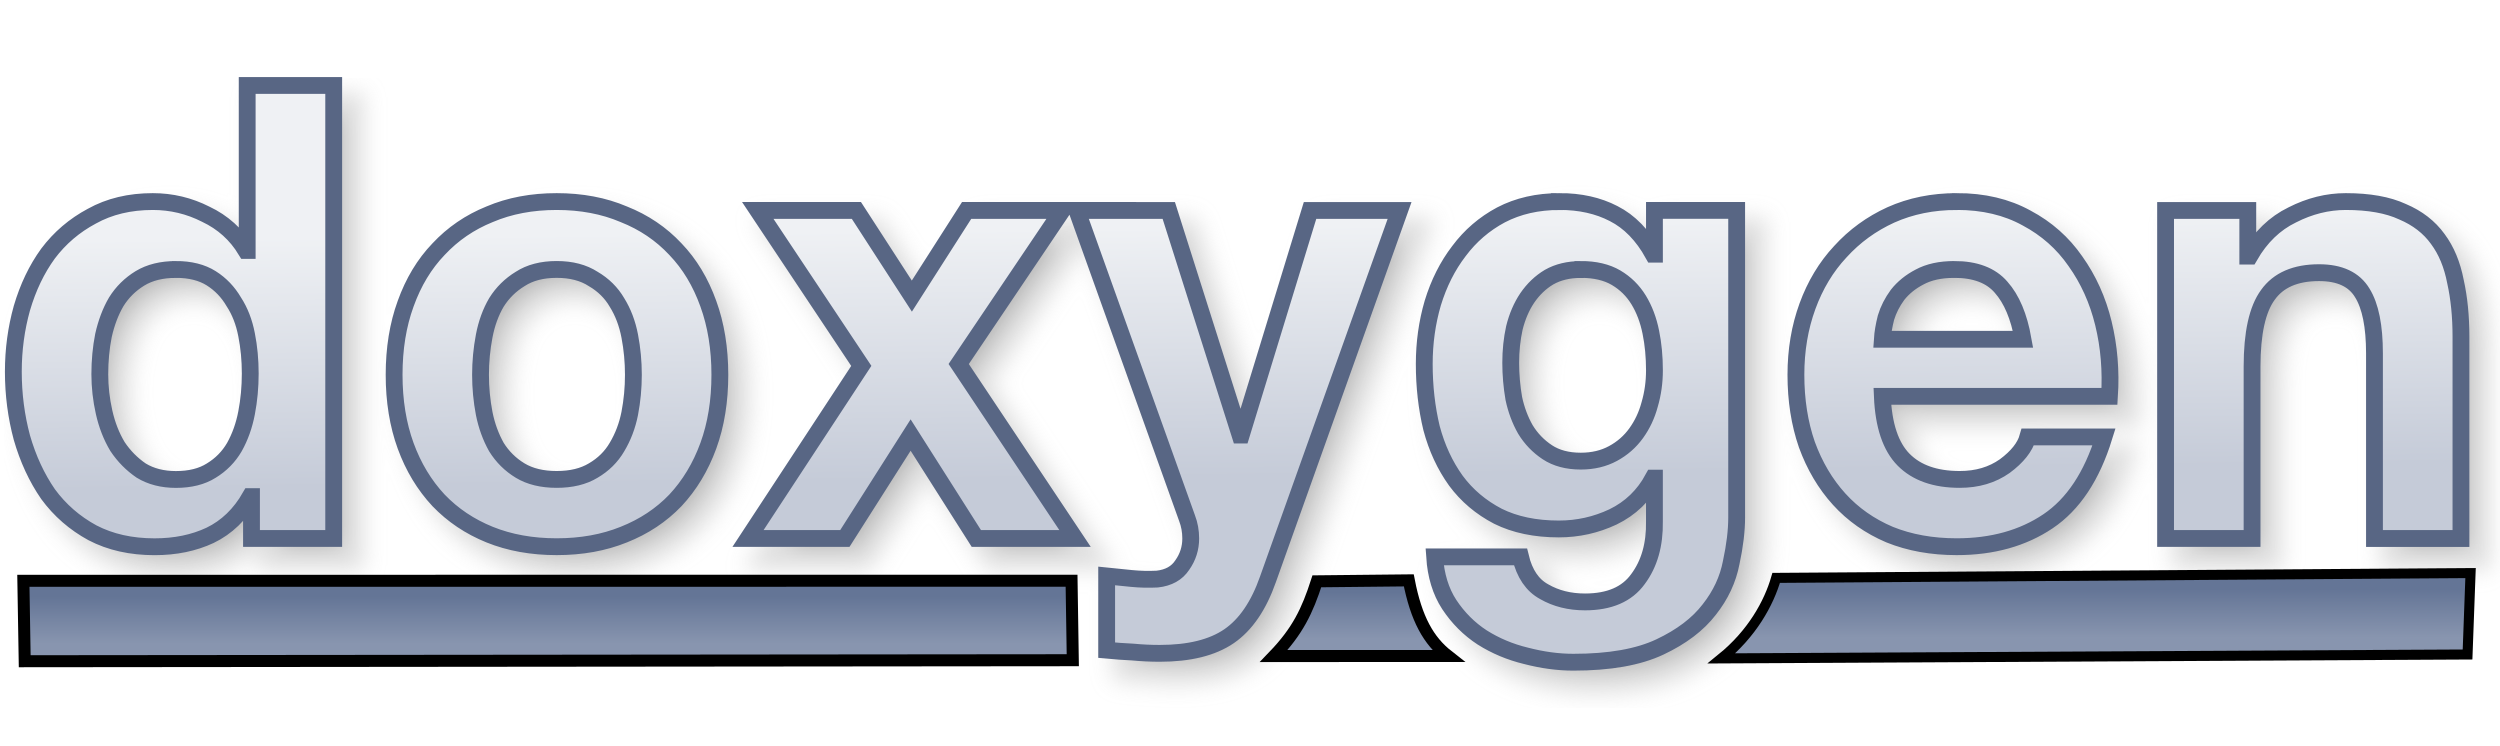
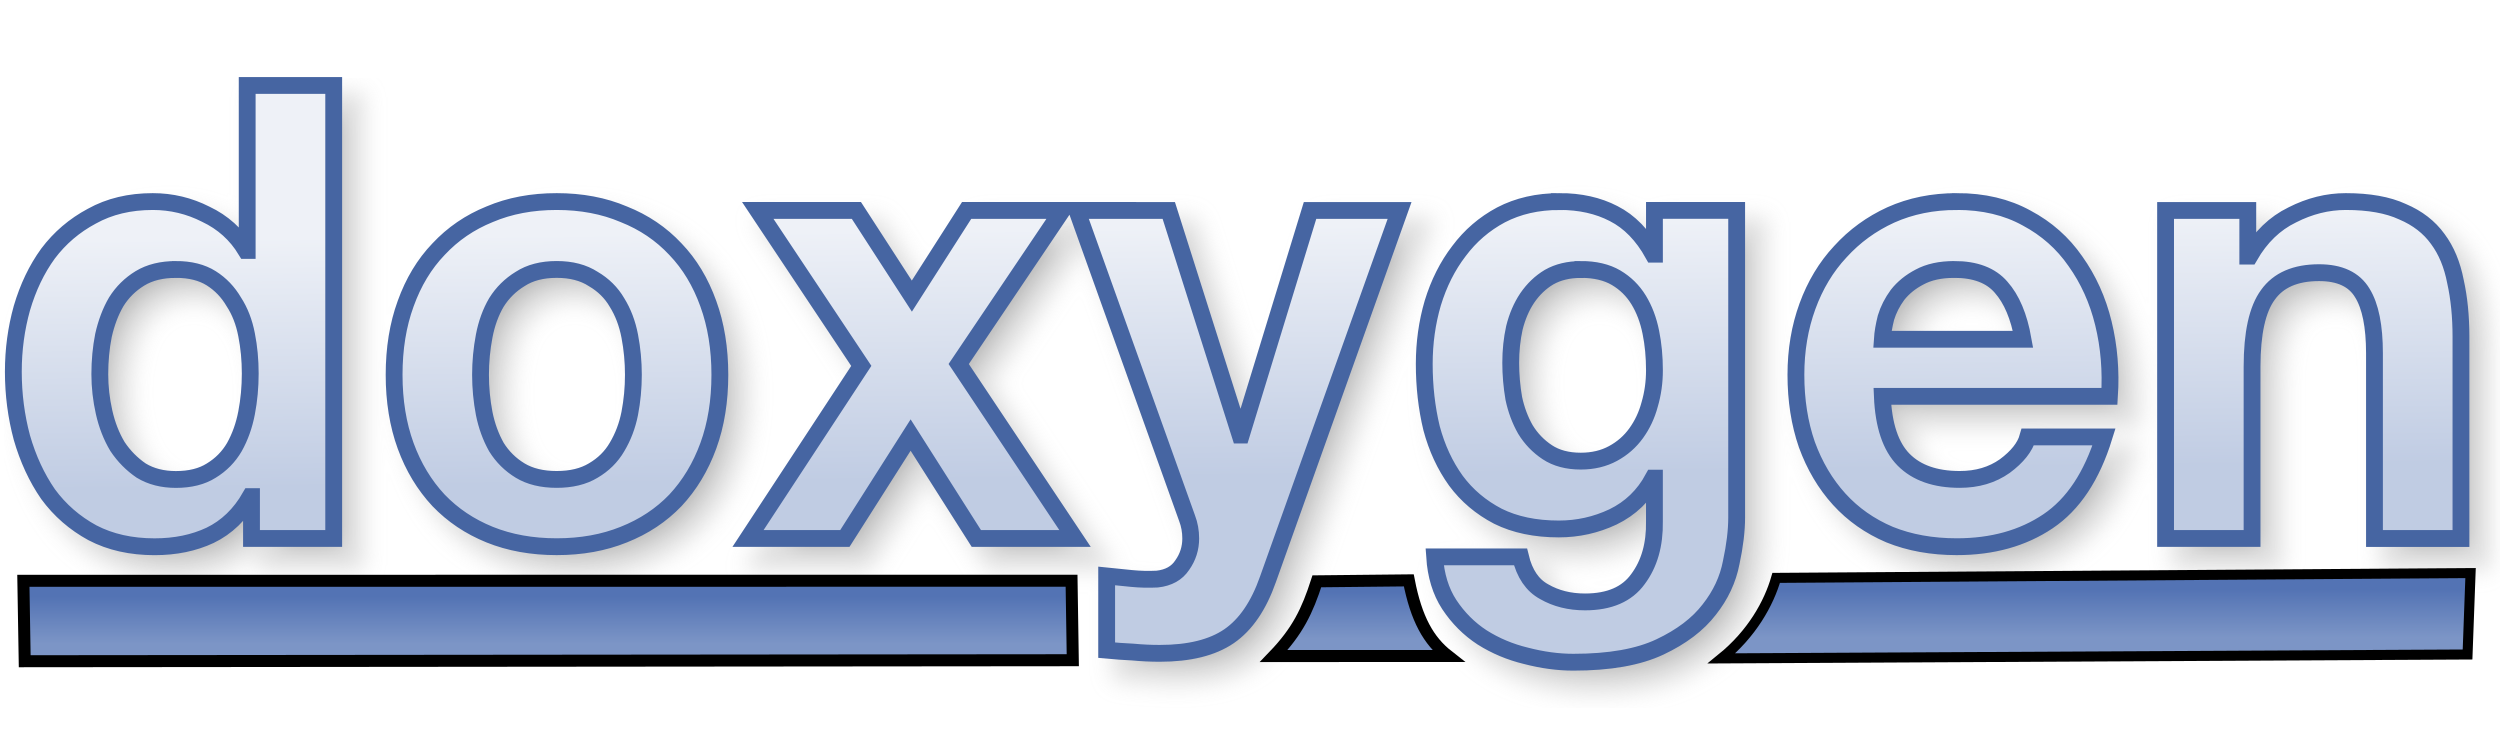
<svg xmlns="http://www.w3.org/2000/svg" xmlns:xlink="http://www.w3.org/1999/xlink" version="1.1" viewBox="0 0 104 31">
  <defs>
    <linearGradient id="a">
-       <stop stop-color="#647596" offset="0" />
-       <stop stop-color="#8895AF" offset="1" />
+       <stop stop-color="#5373B4" offset="0" />
+       <stop stop-color="#7C95C6" offset="1" />
    </linearGradient>
    <linearGradient id="d" x1="31.474" x2="31.474" y1="24.821" y2="26.773" gradientUnits="userSpaceOnUse" xlink:href="#a" />
    <linearGradient id="c" x1="31.474" x2="31.474" y1="24.821" y2="26.773" gradientTransform="matrix(.6816 0 0 1.0248 72.391 -.91809)" gradientUnits="userSpaceOnUse" xlink:href="#a" />
    <linearGradient id="b" x1="56.295" x2="56.295" y1="24.622" y2="26.574" gradientUnits="userSpaceOnUse" xlink:href="#a" />
    <linearGradient id="e" x1="49.067" x2="48.956" y1="19.719" y2="9.523" gradientTransform="matrix(.97968 0 0 1.0207 -.25579 -.25579)" gradientUnits="userSpaceOnUse">
-       <stop stop-color="#C5CBD8" offset="0" />
-       <stop stop-color="#EFF1F4" offset="1" />
+       <stop stop-color="#C0CCE3" offset="0" />
+       <stop stop-color="#EEF1F7" offset="1" />
    </linearGradient>
    <filter id="f" x="-.011" y="-.045" width="1.021" height="1.091" color-interpolation-filters="sRGB">
      <feGaussianBlur stdDeviation="0.453" />
    </filter>
  </defs>
  <g>
    <path transform="translate(-2.5759 -27.848)" d="m13.609 32.203v6.863h-0.051c-0.405-0.669-0.963-1.171-1.672-1.506-0.692-0.352-1.428-0.527-2.205-0.527-0.963 0-1.807 0.203-2.533 0.607-0.726 0.387-1.334 0.906-1.824 1.557-0.473 0.651-0.835 1.409-1.088 2.272-0.236 0.845-0.355 1.724-0.355 2.639 0 0.95 0.119 1.864 0.355 2.744 0.253 0.88 0.615 1.663 1.088 2.35 0.49 0.669 1.107 1.207 1.85 1.611 0.743 0.387 1.604 0.58 2.584 0.58 0.861 0 1.631-0.158 2.307-0.475 0.692-0.334 1.25-0.872 1.672-1.611h0.051v1.742h3.42v-18.846zm12.875 4.83c-1.03 0-1.96 0.175-2.787 0.527-0.828 0.334-1.536 0.82-2.127 1.453-0.591 0.616-1.048 1.372-1.369 2.269-0.321 0.88-0.48 1.866-0.48 2.957s0.16 2.075 0.48 2.955c0.321 0.88 0.778 1.636 1.369 2.269 0.591 0.616 1.299 1.091 2.127 1.426 0.828 0.334 1.757 0.502 2.787 0.502 1.03 0 1.96-0.168 2.787-0.502 0.844-0.334 1.561-0.81 2.152-1.426 0.591-0.633 1.048-1.39 1.369-2.269 0.321-0.88 0.48-1.864 0.48-2.955s-0.16-2.077-0.48-2.957c-0.321-0.897-0.778-1.654-1.369-2.269-0.591-0.633-1.308-1.119-2.152-1.453-0.828-0.352-1.757-0.527-2.787-0.527zm41.715 0c-0.912 0-1.722 0.185-2.432 0.555-0.692 0.37-1.275 0.87-1.748 1.504-0.473 0.616-0.837 1.337-1.09 2.164-0.236 0.809-0.354 1.655-0.354 2.535 0 0.933 0.1 1.821 0.303 2.666 0.22 0.827 0.558 1.556 1.014 2.189 0.456 0.616 1.039 1.109 1.748 1.478 0.709 0.352 1.554 0.529 2.533 0.529 0.794 0 1.545-0.168 2.254-0.502 0.726-0.352 1.283-0.89 1.672-1.611h0.051v1.795c0.017 0.968-0.211 1.769-0.684 2.402-0.456 0.633-1.19 0.951-2.203 0.951-0.642 0-1.208-0.142-1.697-0.424-0.49-0.264-0.819-0.747-0.988-1.451h-3.572c0.051 0.774 0.253 1.435 0.607 1.98 0.372 0.563 0.829 1.019 1.369 1.371 0.557 0.352 1.166 0.607 1.824 0.766 0.676 0.176 1.333 0.266 1.975 0.266 1.503 0 2.703-0.212 3.598-0.635 0.895-0.422 1.58-0.941 2.053-1.557 0.473-0.598 0.777-1.249 0.912-1.953 0.152-0.704 0.227-1.329 0.227-1.875v-12.775h-3.42v1.822h-0.051c-0.439-0.792-0.988-1.355-1.647-1.69-0.642-0.334-1.393-0.502-2.254-0.502zm16.523 0c-0.996 0-1.909 0.185-2.736 0.555-0.811 0.37-1.512 0.88-2.103 1.531-0.591 0.633-1.046 1.39-1.367 2.269s-0.48 1.831-0.48 2.852c0 1.056 0.151 2.022 0.455 2.902 0.321 0.88 0.768 1.636 1.342 2.269 0.574 0.633 1.276 1.127 2.103 1.478 0.828 0.334 1.757 0.502 2.787 0.502 1.486 0 2.752-0.353 3.799-1.057 1.047-0.704 1.825-1.873 2.332-3.51h-3.168c-0.118 0.422-0.439 0.828-0.963 1.215-0.524 0.37-1.147 0.553-1.873 0.553-1.013 0-1.792-0.273-2.332-0.818-0.54-0.545-0.836-1.425-0.887-2.639h9.449c0.068-1.056-0.016-2.067-0.252-3.035-0.236-0.968-0.626-1.829-1.166-2.586-0.524-0.757-1.2-1.355-2.027-1.795-0.828-0.458-1.797-0.688-2.912-0.688zm16.189 0c-0.76 0-1.502 0.185-2.228 0.555-0.726 0.352-1.317 0.923-1.773 1.715h-0.076v-1.9h-3.42v13.646h3.598v-7.152c0-1.39 0.219-2.384 0.658-2.982 0.439-0.616 1.149-0.924 2.129-0.924 0.861 0 1.461 0.281 1.799 0.844 0.338 0.545 0.506 1.382 0.506 2.508v7.707h3.598v-8.393c0-0.845-0.076-1.611-0.229-2.297-0.135-0.704-0.38-1.292-0.734-1.768-0.355-0.493-0.844-0.873-1.469-1.137-0.608-0.282-1.395-0.422-2.357-0.422zm-66.063 0.369 4.307 6.467-4.713 7.18h4.029l2.736-4.303 2.734 4.303h4.106l-4.84-7.258 4.307-6.389h-3.977l-2.279 3.564-2.307-3.564zm13.275 0 4.584 12.803c0.101 0.264 0.152 0.545 0.152 0.844 0 0.405-0.117 0.775-0.354 1.109-0.22 0.334-0.566 0.527-1.039 0.58-0.355 0.018-0.71 0.01-1.065-0.025-0.355-0.035-0.701-0.07-1.039-0.105v3.088c0.372 0.035 0.735 0.061 1.09 0.078 0.372 0.035 0.744 0.053 1.115 0.053 1.233 0 2.194-0.238 2.887-0.713 0.692-0.475 1.233-1.266 1.621-2.375l5.473-15.336h-3.725l-2.861 9.344h-0.051l-2.965-9.344zm-37.48 2.455c0.591 0 1.082 0.123 1.471 0.369 0.388 0.246 0.699 0.572 0.936 0.977 0.253 0.387 0.432 0.845 0.533 1.373 0.101 0.51 0.152 1.048 0.152 1.611 0 0.563-0.051 1.107-0.152 1.635-0.101 0.528-0.271 1.004-0.508 1.426-0.236 0.405-0.556 0.73-0.961 0.977-0.388 0.246-0.88 0.369-1.471 0.369-0.557 0-1.038-0.123-1.443-0.369-0.388-0.264-0.718-0.597-0.988-1.002-0.253-0.422-0.438-0.898-0.557-1.426s-0.178-1.056-0.178-1.584c-1e-7 -0.563 0.051-1.099 0.152-1.609 0.118-0.528 0.295-0.996 0.531-1.4 0.253-0.405 0.583-0.73 0.988-0.977 0.405-0.246 0.903-0.369 1.494-0.369zm15.84 0c0.608 0 1.114 0.133 1.52 0.396 0.422 0.246 0.752 0.572 0.988 0.977 0.253 0.405 0.43 0.871 0.531 1.398 0.101 0.528 0.152 1.066 0.152 1.611 0 0.545-0.051 1.081-0.152 1.609-0.101 0.51-0.278 0.976-0.531 1.398-0.236 0.405-0.566 0.73-0.988 0.977-0.405 0.246-0.912 0.369-1.52 0.369-0.608 0-1.114-0.123-1.52-0.369s-0.735-0.572-0.988-0.977c-0.236-0.422-0.406-0.888-0.508-1.398-0.101-0.528-0.152-1.064-0.152-1.609 0-0.545 0.051-1.083 0.152-1.611 0.101-0.528 0.271-0.994 0.508-1.398 0.253-0.405 0.583-0.73 0.988-0.977 0.405-0.264 0.912-0.396 1.52-0.396zm42.602 0c0.591 0 1.08 0.115 1.469 0.344 0.388 0.229 0.701 0.537 0.938 0.924 0.236 0.387 0.406 0.835 0.508 1.346 0.101 0.493 0.15 1.021 0.15 1.584 0 0.493-0.066 0.968-0.201 1.426-0.118 0.44-0.305 0.836-0.559 1.188-0.253 0.352-0.574 0.633-0.963 0.844-0.388 0.211-0.835 0.318-1.342 0.318-0.557 0-1.021-0.125-1.393-0.371-0.372-0.246-0.676-0.562-0.912-0.949-0.22-0.387-0.381-0.818-0.482-1.293-0.084-0.493-0.127-0.986-0.127-1.478 0-0.51 0.051-0.994 0.152-1.451 0.118-0.475 0.297-0.89 0.533-1.242 0.253-0.37 0.557-0.66 0.912-0.871 0.372-0.211 0.81-0.316 1.316-0.316zm15.535 0c0.878 0 1.529 0.248 1.951 0.74 0.439 0.493 0.743 1.214 0.912 2.164h-5.854c0.017-0.264 0.068-0.564 0.152-0.898 0.101-0.334 0.263-0.65 0.482-0.949 0.236-0.299 0.541-0.547 0.912-0.74 0.388-0.211 0.869-0.316 1.443-0.316z" filter="url(#f)" opacity=".3" stroke="#969696" xlink:href="#path141" />
    <path d="m0.972 24.161 43.605-0.002 0.051 3.306-43.6 0.042z" fill="url(#d)" stroke="#000" stroke-width=".5" />
-     <path d="m10.283 3.555v6.863h-0.051c-0.405-0.669-0.963-1.171-1.672-1.506-0.692-0.352-1.428-0.527-2.205-0.527-0.963 0-1.807 0.203-2.533 0.607-0.726 0.387-1.334 0.906-1.824 1.557-0.473 0.651-0.835 1.409-1.088 2.272-0.236 0.845-0.355 1.724-0.355 2.639 0 0.95 0.119 1.864 0.355 2.744 0.253 0.88 0.615 1.663 1.088 2.35 0.49 0.669 1.107 1.207 1.85 1.611 0.743 0.387 1.604 0.58 2.584 0.58 0.861 0 1.631-0.158 2.307-0.475 0.692-0.334 1.25-0.872 1.672-1.611h0.051v1.742h3.42v-18.846zm12.875 4.83c-1.03 0-1.96 0.175-2.787 0.527-0.828 0.334-1.536 0.82-2.127 1.453-0.591 0.616-1.048 1.372-1.369 2.269-0.321 0.88-0.48 1.866-0.48 2.957s0.16 2.075 0.48 2.955c0.321 0.88 0.778 1.636 1.369 2.269 0.591 0.616 1.299 1.091 2.127 1.426 0.828 0.334 1.757 0.502 2.787 0.502 1.03 0 1.96-0.168 2.787-0.502 0.844-0.334 1.561-0.81 2.152-1.426 0.591-0.633 1.048-1.39 1.369-2.269 0.321-0.88 0.48-1.864 0.48-2.955s-0.16-2.077-0.48-2.957c-0.321-0.897-0.778-1.654-1.369-2.269-0.591-0.633-1.308-1.119-2.152-1.453-0.828-0.352-1.757-0.527-2.787-0.527zm41.715 0c-0.912 0-1.722 0.185-2.432 0.555-0.692 0.37-1.275 0.87-1.748 1.504-0.473 0.616-0.837 1.337-1.09 2.164-0.236 0.809-0.354 1.655-0.354 2.535 0 0.933 0.1 1.821 0.303 2.666 0.22 0.827 0.558 1.556 1.014 2.189 0.456 0.616 1.039 1.109 1.748 1.478 0.709 0.352 1.554 0.529 2.533 0.529 0.794 0 1.545-0.168 2.254-0.502 0.726-0.352 1.283-0.89 1.672-1.611h0.051v1.795c0.017 0.968-0.211 1.769-0.684 2.402-0.456 0.633-1.19 0.951-2.203 0.951-0.642 0-1.208-0.142-1.697-0.424-0.49-0.264-0.819-0.747-0.988-1.451h-3.572c0.051 0.774 0.253 1.435 0.607 1.98 0.372 0.563 0.829 1.019 1.369 1.371 0.557 0.352 1.166 0.607 1.824 0.766 0.676 0.176 1.333 0.266 1.975 0.266 1.503 0 2.703-0.212 3.598-0.635 0.895-0.422 1.58-0.941 2.053-1.557 0.473-0.598 0.777-1.249 0.912-1.953 0.152-0.704 0.227-1.329 0.227-1.875v-12.775h-3.42v1.822h-0.051c-0.439-0.792-0.988-1.355-1.647-1.69-0.642-0.334-1.393-0.502-2.254-0.502zm16.523 0c-0.996 0-1.909 0.185-2.736 0.555-0.811 0.37-1.512 0.88-2.103 1.531-0.591 0.633-1.046 1.39-1.367 2.269s-0.48 1.831-0.48 2.852c0 1.056 0.151 2.022 0.455 2.902 0.321 0.88 0.768 1.636 1.342 2.269 0.574 0.633 1.276 1.127 2.103 1.478 0.828 0.334 1.757 0.502 2.787 0.502 1.486 0 2.752-0.353 3.799-1.057 1.047-0.704 1.825-1.873 2.332-3.51h-3.168c-0.118 0.422-0.439 0.828-0.963 1.215-0.524 0.37-1.147 0.553-1.873 0.553-1.013 0-1.792-0.273-2.332-0.818-0.54-0.545-0.836-1.425-0.887-2.639h9.449c0.068-1.056-0.016-2.067-0.252-3.035-0.236-0.968-0.626-1.829-1.166-2.586-0.524-0.757-1.2-1.355-2.027-1.795-0.828-0.458-1.797-0.688-2.912-0.688zm16.189 0c-0.76 0-1.502 0.185-2.228 0.555-0.726 0.352-1.317 0.923-1.773 1.715h-0.076v-1.9h-3.42v13.646h3.598v-7.152c0-1.39 0.219-2.384 0.658-2.982 0.439-0.616 1.149-0.924 2.129-0.924 0.861 0 1.461 0.281 1.799 0.844 0.338 0.545 0.506 1.382 0.506 2.508v7.707h3.598v-8.393c0-0.845-0.076-1.611-0.229-2.297-0.135-0.704-0.38-1.292-0.734-1.768-0.355-0.493-0.844-0.873-1.469-1.137-0.608-0.282-1.395-0.422-2.357-0.422zm-66.062 0.369 4.307 6.467-4.713 7.18h4.029l2.736-4.303 2.734 4.303h4.106l-4.84-7.258 4.307-6.389h-3.977l-2.279 3.564-2.307-3.564zm13.275 0 4.584 12.803c0.101 0.264 0.152 0.545 0.152 0.844 0 0.405-0.117 0.775-0.354 1.109-0.22 0.334-0.566 0.527-1.039 0.58-0.355 0.018-0.71 0.01-1.065-0.025-0.355-0.035-0.701-0.07-1.039-0.105v3.088c0.372 0.035 0.735 0.061 1.09 0.078 0.372 0.035 0.744 0.053 1.115 0.053 1.233 0 2.194-0.238 2.887-0.713 0.692-0.475 1.233-1.266 1.621-2.375l5.473-15.336h-3.725l-2.861 9.344h-0.051l-2.965-9.344zm-37.48 2.455c0.591 0 1.082 0.123 1.471 0.369s0.699 0.572 0.936 0.977c0.253 0.387 0.432 0.845 0.533 1.373 0.101 0.51 0.152 1.048 0.152 1.611 0 0.563-0.051 1.107-0.152 1.635-0.101 0.528-0.271 1.004-0.508 1.426-0.236 0.405-0.556 0.73-0.961 0.977-0.388 0.246-0.88 0.369-1.471 0.369-0.557 0-1.038-0.123-1.443-0.369-0.388-0.264-0.718-0.597-0.988-1.002-0.253-0.422-0.438-0.898-0.557-1.426s-0.178-1.056-0.178-1.584c-1e-7 -0.563 0.051-1.099 0.152-1.609 0.118-0.528 0.295-0.996 0.531-1.4 0.253-0.405 0.583-0.73 0.988-0.977 0.405-0.246 0.903-0.369 1.494-0.369zm15.84 0c0.608 0 1.114 0.133 1.52 0.396 0.422 0.246 0.752 0.572 0.988 0.977 0.253 0.405 0.43 0.871 0.531 1.398 0.101 0.528 0.152 1.066 0.152 1.611 0 0.545-0.051 1.081-0.152 1.609-0.101 0.51-0.278 0.976-0.531 1.398-0.236 0.405-0.566 0.73-0.988 0.977-0.405 0.246-0.912 0.369-1.52 0.369-0.608 0-1.114-0.123-1.52-0.369s-0.735-0.572-0.988-0.977c-0.236-0.422-0.406-0.888-0.508-1.398-0.101-0.528-0.152-1.064-0.152-1.609 0-0.545 0.051-1.083 0.152-1.611 0.101-0.528 0.271-0.994 0.508-1.398 0.253-0.405 0.583-0.73 0.988-0.977 0.405-0.264 0.912-0.396 1.52-0.396zm42.602 0c0.591 0 1.08 0.115 1.469 0.344 0.388 0.229 0.701 0.537 0.938 0.924 0.236 0.387 0.406 0.835 0.508 1.346 0.101 0.493 0.15 1.021 0.15 1.584 0 0.493-0.066 0.968-0.201 1.426-0.118 0.44-0.305 0.836-0.559 1.188-0.253 0.352-0.574 0.633-0.963 0.844-0.388 0.211-0.835 0.318-1.342 0.318-0.557 0-1.021-0.125-1.393-0.371-0.372-0.246-0.676-0.562-0.912-0.949-0.22-0.387-0.381-0.818-0.482-1.293-0.084-0.493-0.127-0.986-0.127-1.478 0-0.51 0.051-0.994 0.152-1.451 0.118-0.475 0.297-0.89 0.533-1.242 0.253-0.37 0.557-0.66 0.912-0.871 0.372-0.211 0.81-0.316 1.316-0.316zm15.535 0c0.878 0 1.529 0.248 1.951 0.74 0.439 0.493 0.743 1.214 0.912 2.164h-5.854c0.017-0.264 0.068-0.564 0.152-0.898 0.101-0.334 0.263-0.65 0.482-0.949 0.236-0.299 0.541-0.547 0.912-0.74 0.388-0.211 0.869-0.316 1.443-0.316z" fill="url(#e)" stroke="#586684" stroke-width=".7" />
+     <path d="m10.283 3.555v6.863h-0.051c-0.405-0.669-0.963-1.171-1.672-1.506-0.692-0.352-1.428-0.527-2.205-0.527-0.963 0-1.807 0.203-2.533 0.607-0.726 0.387-1.334 0.906-1.824 1.557-0.473 0.651-0.835 1.409-1.088 2.272-0.236 0.845-0.355 1.724-0.355 2.639 0 0.95 0.119 1.864 0.355 2.744 0.253 0.88 0.615 1.663 1.088 2.35 0.49 0.669 1.107 1.207 1.85 1.611 0.743 0.387 1.604 0.58 2.584 0.58 0.861 0 1.631-0.158 2.307-0.475 0.692-0.334 1.25-0.872 1.672-1.611h0.051v1.742h3.42v-18.846zm12.875 4.83c-1.03 0-1.96 0.175-2.787 0.527-0.828 0.334-1.536 0.82-2.127 1.453-0.591 0.616-1.048 1.372-1.369 2.269-0.321 0.88-0.48 1.866-0.48 2.957s0.16 2.075 0.48 2.955c0.321 0.88 0.778 1.636 1.369 2.269 0.591 0.616 1.299 1.091 2.127 1.426 0.828 0.334 1.757 0.502 2.787 0.502 1.03 0 1.96-0.168 2.787-0.502 0.844-0.334 1.561-0.81 2.152-1.426 0.591-0.633 1.048-1.39 1.369-2.269 0.321-0.88 0.48-1.864 0.48-2.955s-0.16-2.077-0.48-2.957c-0.321-0.897-0.778-1.654-1.369-2.269-0.591-0.633-1.308-1.119-2.152-1.453-0.828-0.352-1.757-0.527-2.787-0.527zm41.715 0c-0.912 0-1.722 0.185-2.432 0.555-0.692 0.37-1.275 0.87-1.748 1.504-0.473 0.616-0.837 1.337-1.09 2.164-0.236 0.809-0.354 1.655-0.354 2.535 0 0.933 0.1 1.821 0.303 2.666 0.22 0.827 0.558 1.556 1.014 2.189 0.456 0.616 1.039 1.109 1.748 1.478 0.709 0.352 1.554 0.529 2.533 0.529 0.794 0 1.545-0.168 2.254-0.502 0.726-0.352 1.283-0.89 1.672-1.611h0.051v1.795c0.017 0.968-0.211 1.769-0.684 2.402-0.456 0.633-1.19 0.951-2.203 0.951-0.642 0-1.208-0.142-1.697-0.424-0.49-0.264-0.819-0.747-0.988-1.451h-3.572c0.051 0.774 0.253 1.435 0.607 1.98 0.372 0.563 0.829 1.019 1.369 1.371 0.557 0.352 1.166 0.607 1.824 0.766 0.676 0.176 1.333 0.266 1.975 0.266 1.503 0 2.703-0.212 3.598-0.635 0.895-0.422 1.58-0.941 2.053-1.557 0.473-0.598 0.777-1.249 0.912-1.953 0.152-0.704 0.227-1.329 0.227-1.875v-12.775h-3.42v1.822h-0.051c-0.439-0.792-0.988-1.355-1.647-1.69-0.642-0.334-1.393-0.502-2.254-0.502zm16.523 0c-0.996 0-1.909 0.185-2.736 0.555-0.811 0.37-1.512 0.88-2.103 1.531-0.591 0.633-1.046 1.39-1.367 2.269s-0.48 1.831-0.48 2.852c0 1.056 0.151 2.022 0.455 2.902 0.321 0.88 0.768 1.636 1.342 2.269 0.574 0.633 1.276 1.127 2.103 1.478 0.828 0.334 1.757 0.502 2.787 0.502 1.486 0 2.752-0.353 3.799-1.057 1.047-0.704 1.825-1.873 2.332-3.51h-3.168c-0.118 0.422-0.439 0.828-0.963 1.215-0.524 0.37-1.147 0.553-1.873 0.553-1.013 0-1.792-0.273-2.332-0.818-0.54-0.545-0.836-1.425-0.887-2.639h9.449c0.068-1.056-0.016-2.067-0.252-3.035-0.236-0.968-0.626-1.829-1.166-2.586-0.524-0.757-1.2-1.355-2.027-1.795-0.828-0.458-1.797-0.688-2.912-0.688zm16.189 0c-0.76 0-1.502 0.185-2.228 0.555-0.726 0.352-1.317 0.923-1.773 1.715h-0.076v-1.9h-3.42v13.646h3.598v-7.152c0-1.39 0.219-2.384 0.658-2.982 0.439-0.616 1.149-0.924 2.129-0.924 0.861 0 1.461 0.281 1.799 0.844 0.338 0.545 0.506 1.382 0.506 2.508v7.707h3.598v-8.393c0-0.845-0.076-1.611-0.229-2.297-0.135-0.704-0.38-1.292-0.734-1.768-0.355-0.493-0.844-0.873-1.469-1.137-0.608-0.282-1.395-0.422-2.357-0.422zm-66.062 0.369 4.307 6.467-4.713 7.18h4.029l2.736-4.303 2.734 4.303h4.106l-4.84-7.258 4.307-6.389h-3.977l-2.279 3.564-2.307-3.564zm13.275 0 4.584 12.803c0.101 0.264 0.152 0.545 0.152 0.844 0 0.405-0.117 0.775-0.354 1.109-0.22 0.334-0.566 0.527-1.039 0.58-0.355 0.018-0.71 0.01-1.065-0.025-0.355-0.035-0.701-0.07-1.039-0.105v3.088c0.372 0.035 0.735 0.061 1.09 0.078 0.372 0.035 0.744 0.053 1.115 0.053 1.233 0 2.194-0.238 2.887-0.713 0.692-0.475 1.233-1.266 1.621-2.375l5.473-15.336h-3.725l-2.861 9.344h-0.051l-2.965-9.344zm-37.48 2.455c0.591 0 1.082 0.123 1.471 0.369s0.699 0.572 0.936 0.977c0.253 0.387 0.432 0.845 0.533 1.373 0.101 0.51 0.152 1.048 0.152 1.611 0 0.563-0.051 1.107-0.152 1.635-0.101 0.528-0.271 1.004-0.508 1.426-0.236 0.405-0.556 0.73-0.961 0.977-0.388 0.246-0.88 0.369-1.471 0.369-0.557 0-1.038-0.123-1.443-0.369-0.388-0.264-0.718-0.597-0.988-1.002-0.253-0.422-0.438-0.898-0.557-1.426s-0.178-1.056-0.178-1.584c-1e-7 -0.563 0.051-1.099 0.152-1.609 0.118-0.528 0.295-0.996 0.531-1.4 0.253-0.405 0.583-0.73 0.988-0.977 0.405-0.246 0.903-0.369 1.494-0.369zm15.84 0c0.608 0 1.114 0.133 1.52 0.396 0.422 0.246 0.752 0.572 0.988 0.977 0.253 0.405 0.43 0.871 0.531 1.398 0.101 0.528 0.152 1.066 0.152 1.611 0 0.545-0.051 1.081-0.152 1.609-0.101 0.51-0.278 0.976-0.531 1.398-0.236 0.405-0.566 0.73-0.988 0.977-0.405 0.246-0.912 0.369-1.52 0.369-0.608 0-1.114-0.123-1.52-0.369s-0.735-0.572-0.988-0.977c-0.236-0.422-0.406-0.888-0.508-1.398-0.101-0.528-0.152-1.064-0.152-1.609 0-0.545 0.051-1.083 0.152-1.611 0.101-0.528 0.271-0.994 0.508-1.398 0.253-0.405 0.583-0.73 0.988-0.977 0.405-0.264 0.912-0.396 1.52-0.396zm42.602 0c0.591 0 1.08 0.115 1.469 0.344 0.388 0.229 0.701 0.537 0.938 0.924 0.236 0.387 0.406 0.835 0.508 1.346 0.101 0.493 0.15 1.021 0.15 1.584 0 0.493-0.066 0.968-0.201 1.426-0.118 0.44-0.305 0.836-0.559 1.188-0.253 0.352-0.574 0.633-0.963 0.844-0.388 0.211-0.835 0.318-1.342 0.318-0.557 0-1.021-0.125-1.393-0.371-0.372-0.246-0.676-0.562-0.912-0.949-0.22-0.387-0.381-0.818-0.482-1.293-0.084-0.493-0.127-0.986-0.127-1.478 0-0.51 0.051-0.994 0.152-1.451 0.118-0.475 0.297-0.89 0.533-1.242 0.253-0.37 0.557-0.66 0.912-0.871 0.372-0.211 0.81-0.316 1.316-0.316zm15.535 0c0.878 0 1.529 0.248 1.951 0.74 0.439 0.493 0.743 1.214 0.912 2.164h-5.854c0.017-0.264 0.068-0.564 0.152-0.898 0.101-0.334 0.263-0.65 0.482-0.949 0.236-0.299 0.541-0.547 0.912-0.74 0.388-0.211 0.869-0.316 1.443-0.316z" fill="url(#e)" stroke="#4665A2" stroke-width=".7" />
    <path d="m52.988 27.291c0.996-1.036 1.394-1.873 1.793-3.108l3.825-0.04c0.311 1.61 0.824 2.514 1.633 3.147z" fill="url(#b)" stroke="#000" stroke-width=".5" />
    <path d="m73.89 24.04 28.885-0.201-0.125 3.388-31.033 0.162c1.262-1.023 1.966-2.286 2.272-3.349z" fill="url(#c)" stroke="#000" stroke-width=".418" />
  </g>
</svg>
